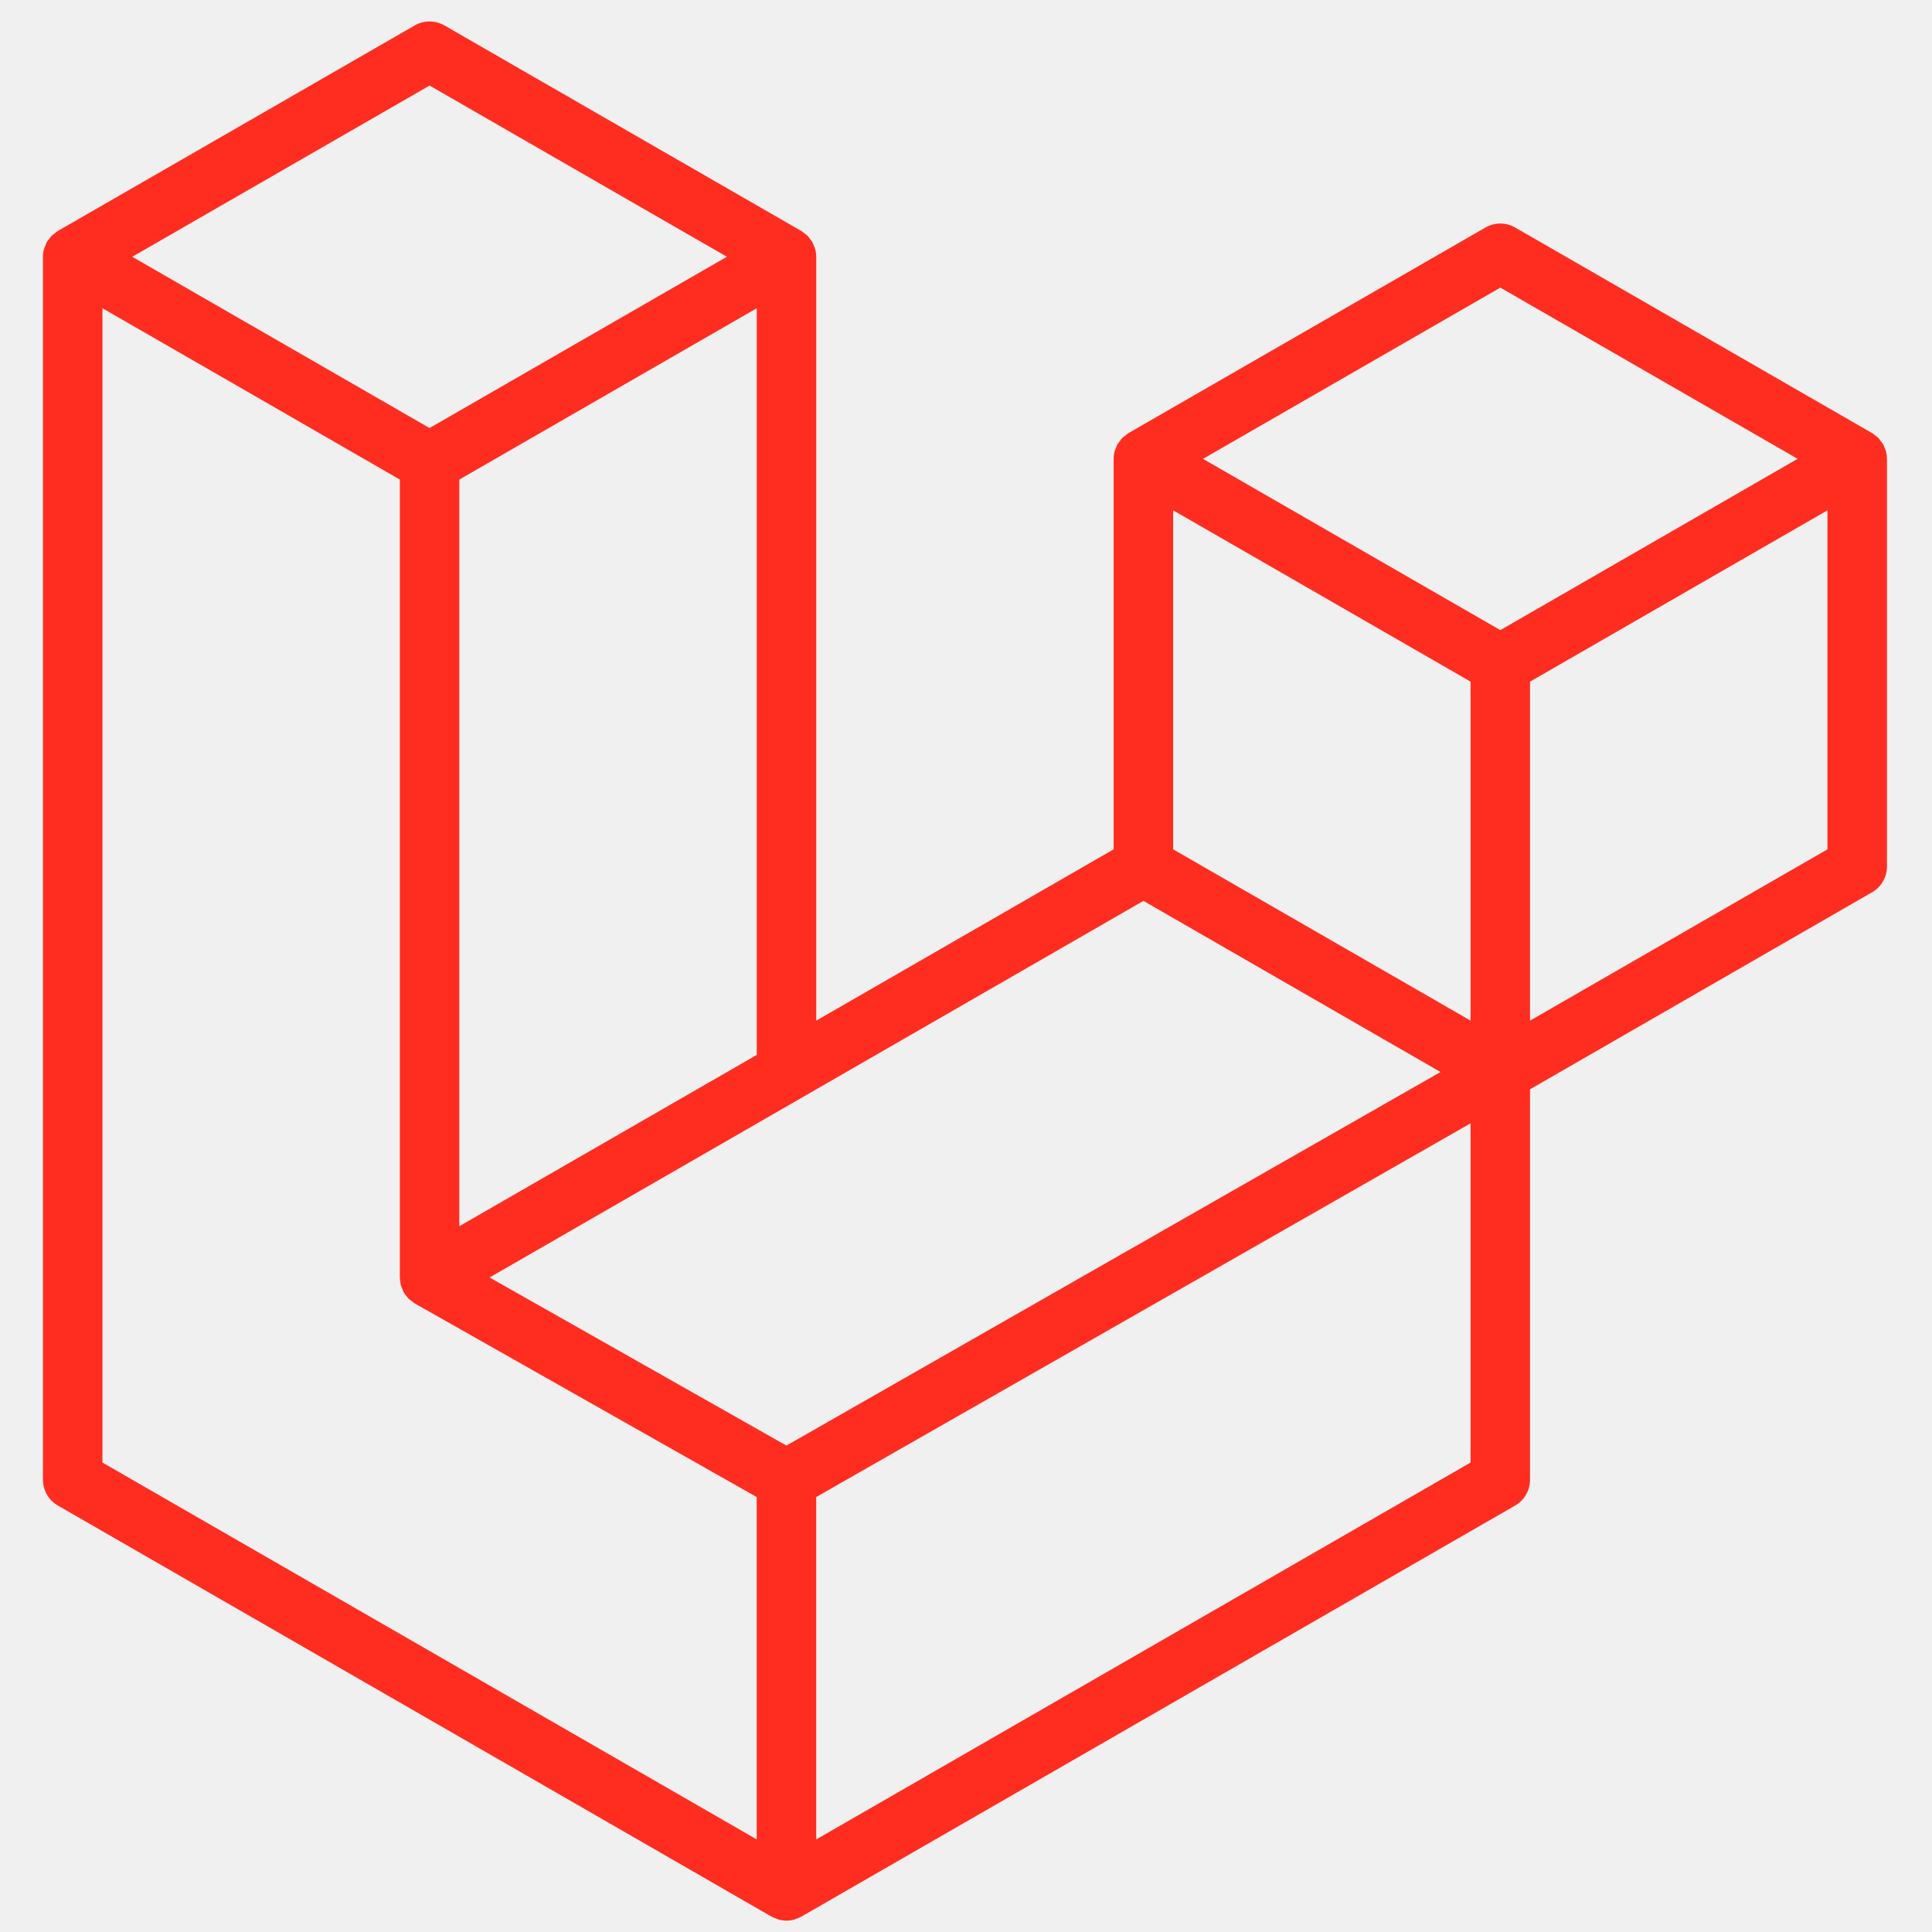
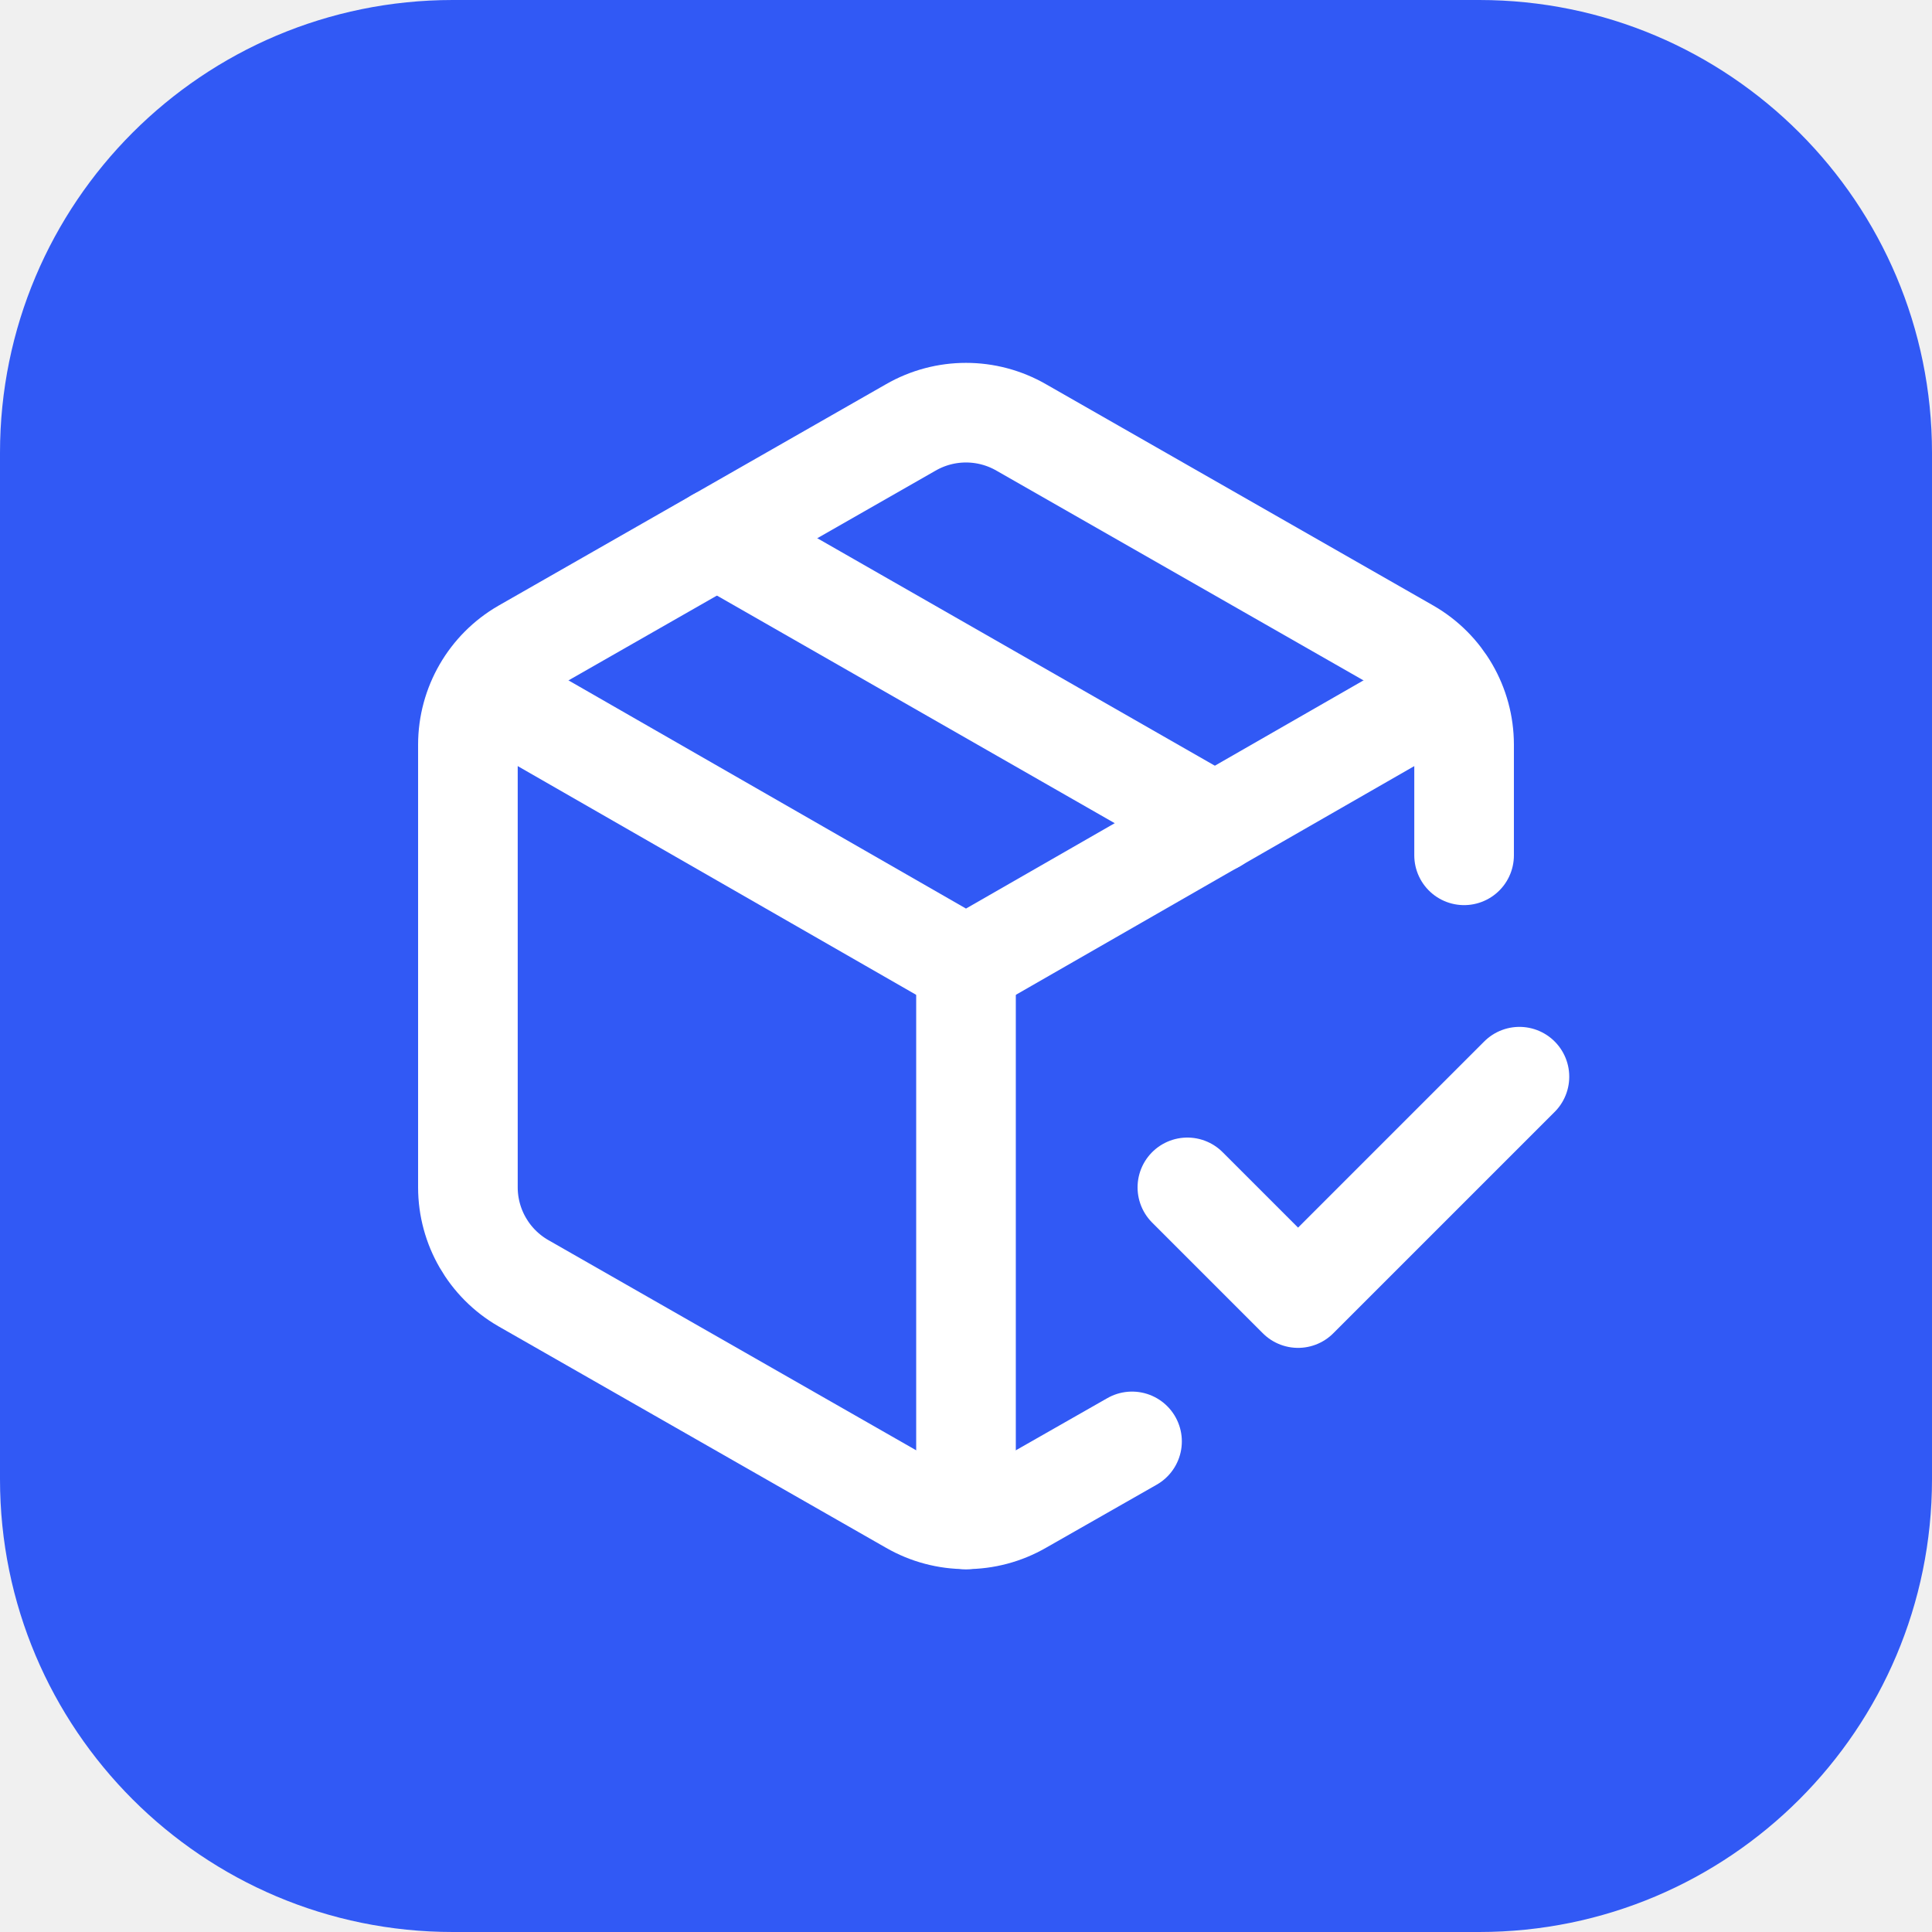
- <svg xmlns="http://www.w3.org/2000/svg" width="166" height="166" viewBox="0 0 166 166" fill="none">
-   <path fill-rule="evenodd" clip-rule="evenodd" d="M162.041 38.759C162.099 38.977 162.129 39.201 162.13 39.426V74.452C162.13 74.902 162.011 75.344 161.786 75.733C161.561 76.122 161.237 76.444 160.847 76.668L131.462 93.594V127.141C131.462 128.054 130.977 128.897 130.186 129.357L68.847 164.683C68.707 164.763 68.554 164.814 68.401 164.868C68.343 164.887 68.289 164.922 68.228 164.938C67.8 165.051 67.349 165.051 66.92 164.938C66.85 164.919 66.786 164.881 66.719 164.855C66.579 164.804 66.432 164.76 66.298 164.683L4.972 129.357C4.583 129.133 4.259 128.81 4.034 128.421C3.808 128.032 3.69 127.591 3.689 127.141L3.689 22.063C3.689 21.834 3.721 21.61 3.779 21.393C3.798 21.32 3.843 21.253 3.868 21.179C3.916 21.045 3.961 20.908 4.031 20.783C4.079 20.7 4.149 20.633 4.206 20.557C4.28 20.454 4.347 20.349 4.433 20.26C4.506 20.186 4.602 20.132 4.685 20.068C4.778 19.992 4.861 19.909 4.966 19.848L35.633 2.185C36.022 1.961 36.462 1.844 36.91 1.844C37.358 1.844 37.798 1.961 38.186 2.185L68.851 19.848H68.857C68.959 19.912 69.045 19.992 69.138 20.065C69.221 20.129 69.313 20.186 69.387 20.257C69.476 20.349 69.54 20.454 69.616 20.557C69.671 20.633 69.744 20.7 69.789 20.783C69.862 20.911 69.904 21.045 69.955 21.179C69.98 21.253 70.025 21.32 70.044 21.396C70.103 21.614 70.133 21.838 70.133 22.063V87.694L95.686 72.974V39.423C95.686 39.2 95.718 38.973 95.775 38.759C95.798 38.683 95.839 38.615 95.865 38.542C95.916 38.408 95.96 38.271 96.031 38.146C96.079 38.063 96.149 37.996 96.203 37.92C96.279 37.818 96.343 37.712 96.433 37.623C96.506 37.549 96.599 37.495 96.681 37.431C96.777 37.355 96.86 37.272 96.962 37.211L127.633 19.548C128.021 19.324 128.461 19.206 128.91 19.206C129.358 19.206 129.798 19.324 130.186 19.548L160.85 37.211C160.959 37.275 161.042 37.355 161.137 37.428C161.217 37.492 161.31 37.549 161.383 37.62C161.473 37.712 161.536 37.818 161.613 37.92C161.67 37.996 161.741 38.063 161.785 38.146C161.859 38.271 161.9 38.408 161.951 38.542C161.98 38.615 162.021 38.683 162.041 38.759ZM157.018 72.974V43.848L146.287 50.028L131.462 58.568V87.694L157.021 72.974H157.018ZM126.354 125.663V96.518L111.771 104.85L70.13 128.626V158.046L126.354 125.663ZM8.801 26.485V125.663L65.018 158.043V128.629L35.649 112L35.64 111.994L35.627 111.988C35.528 111.93 35.445 111.847 35.353 111.777C35.273 111.713 35.18 111.662 35.11 111.592L35.104 111.582C35.021 111.502 34.963 111.403 34.893 111.314C34.829 111.228 34.753 111.154 34.702 111.065L34.699 111.055C34.641 110.96 34.606 110.845 34.565 110.736C34.523 110.64 34.469 110.551 34.443 110.449C34.411 110.328 34.405 110.197 34.392 110.072C34.379 109.976 34.354 109.881 34.354 109.785V109.778V41.205L19.532 32.662L8.801 26.485ZM36.913 7.35L11.364 22.063L36.907 36.777L62.453 22.06L36.907 7.35H36.913ZM50.2 99.174L65.022 90.637V26.485L54.291 32.665L39.466 41.205V105.357L50.2 99.174ZM128.91 24.713L103.363 39.426L128.91 54.14L154.453 39.423L128.91 24.713ZM126.354 58.568L111.529 50.028L100.798 43.848V72.974L115.619 81.511L126.354 87.694V58.568ZM67.571 124.205L105.042 102.803L123.772 92.109L98.245 77.405L68.854 94.334L42.066 109.762L67.571 124.205Z" fill="#FF2D20" />
+ <svg xmlns="http://www.w3.org/2000/svg" viewBox="0 0 64 64" fill="none">
+   <rect width="64" height="64" rx="15" fill="#3159f5" />
+   <g transform="translate(10 10) scale(1.833333)" stroke="#fff" stroke-width="1.8" stroke-linecap="round" stroke-linejoin="round">
+     <path d="m16 16 2 2 4-4" />
+     <path d="M21 10V8a2 2 0 0 0-1-1.73l-7-4a2 2 0 0 0-2 0l-7 4A2 2 0 0 0 3 8v8a2 2 0 0 0 1 1.73l7 4a2 2 0 0 0 2 0l2-1.14" />
+     <path d="m7.5 4.27 9 5.15" />
+     <polyline points="3.29 7 12 12 20.71 7" />
+     <path d="M12 22V12" />
+   </g>
</svg>
